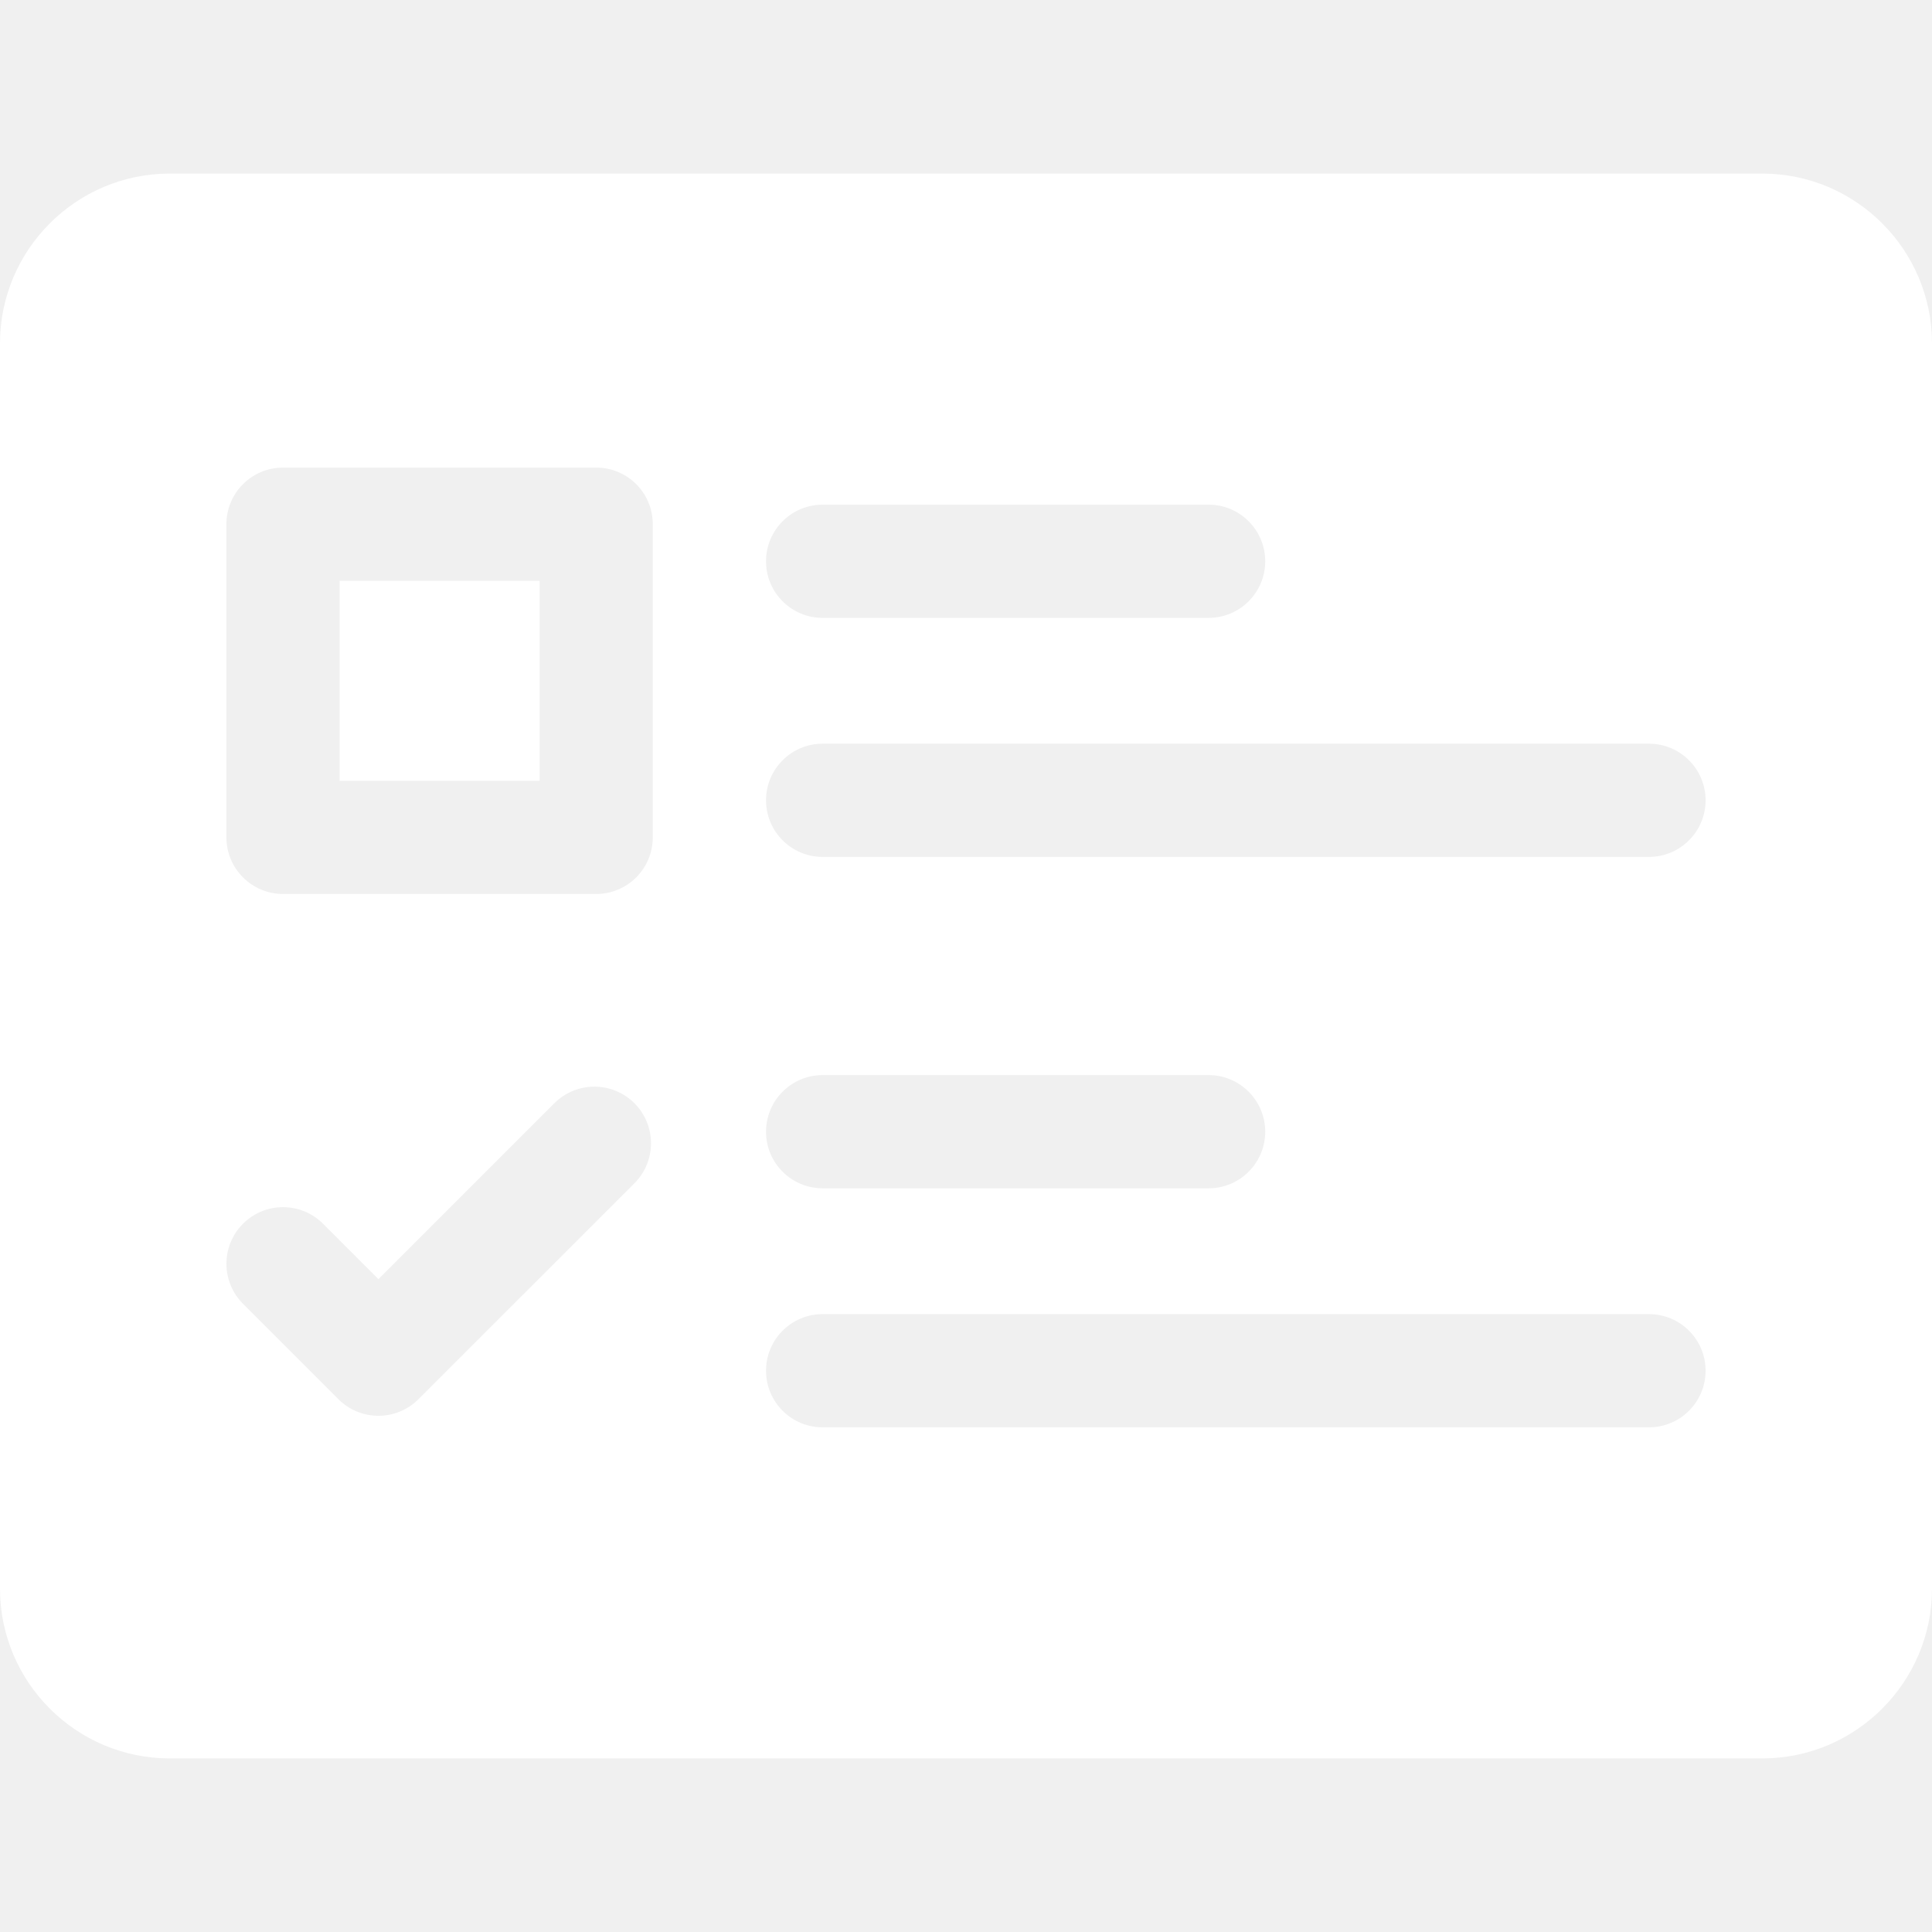
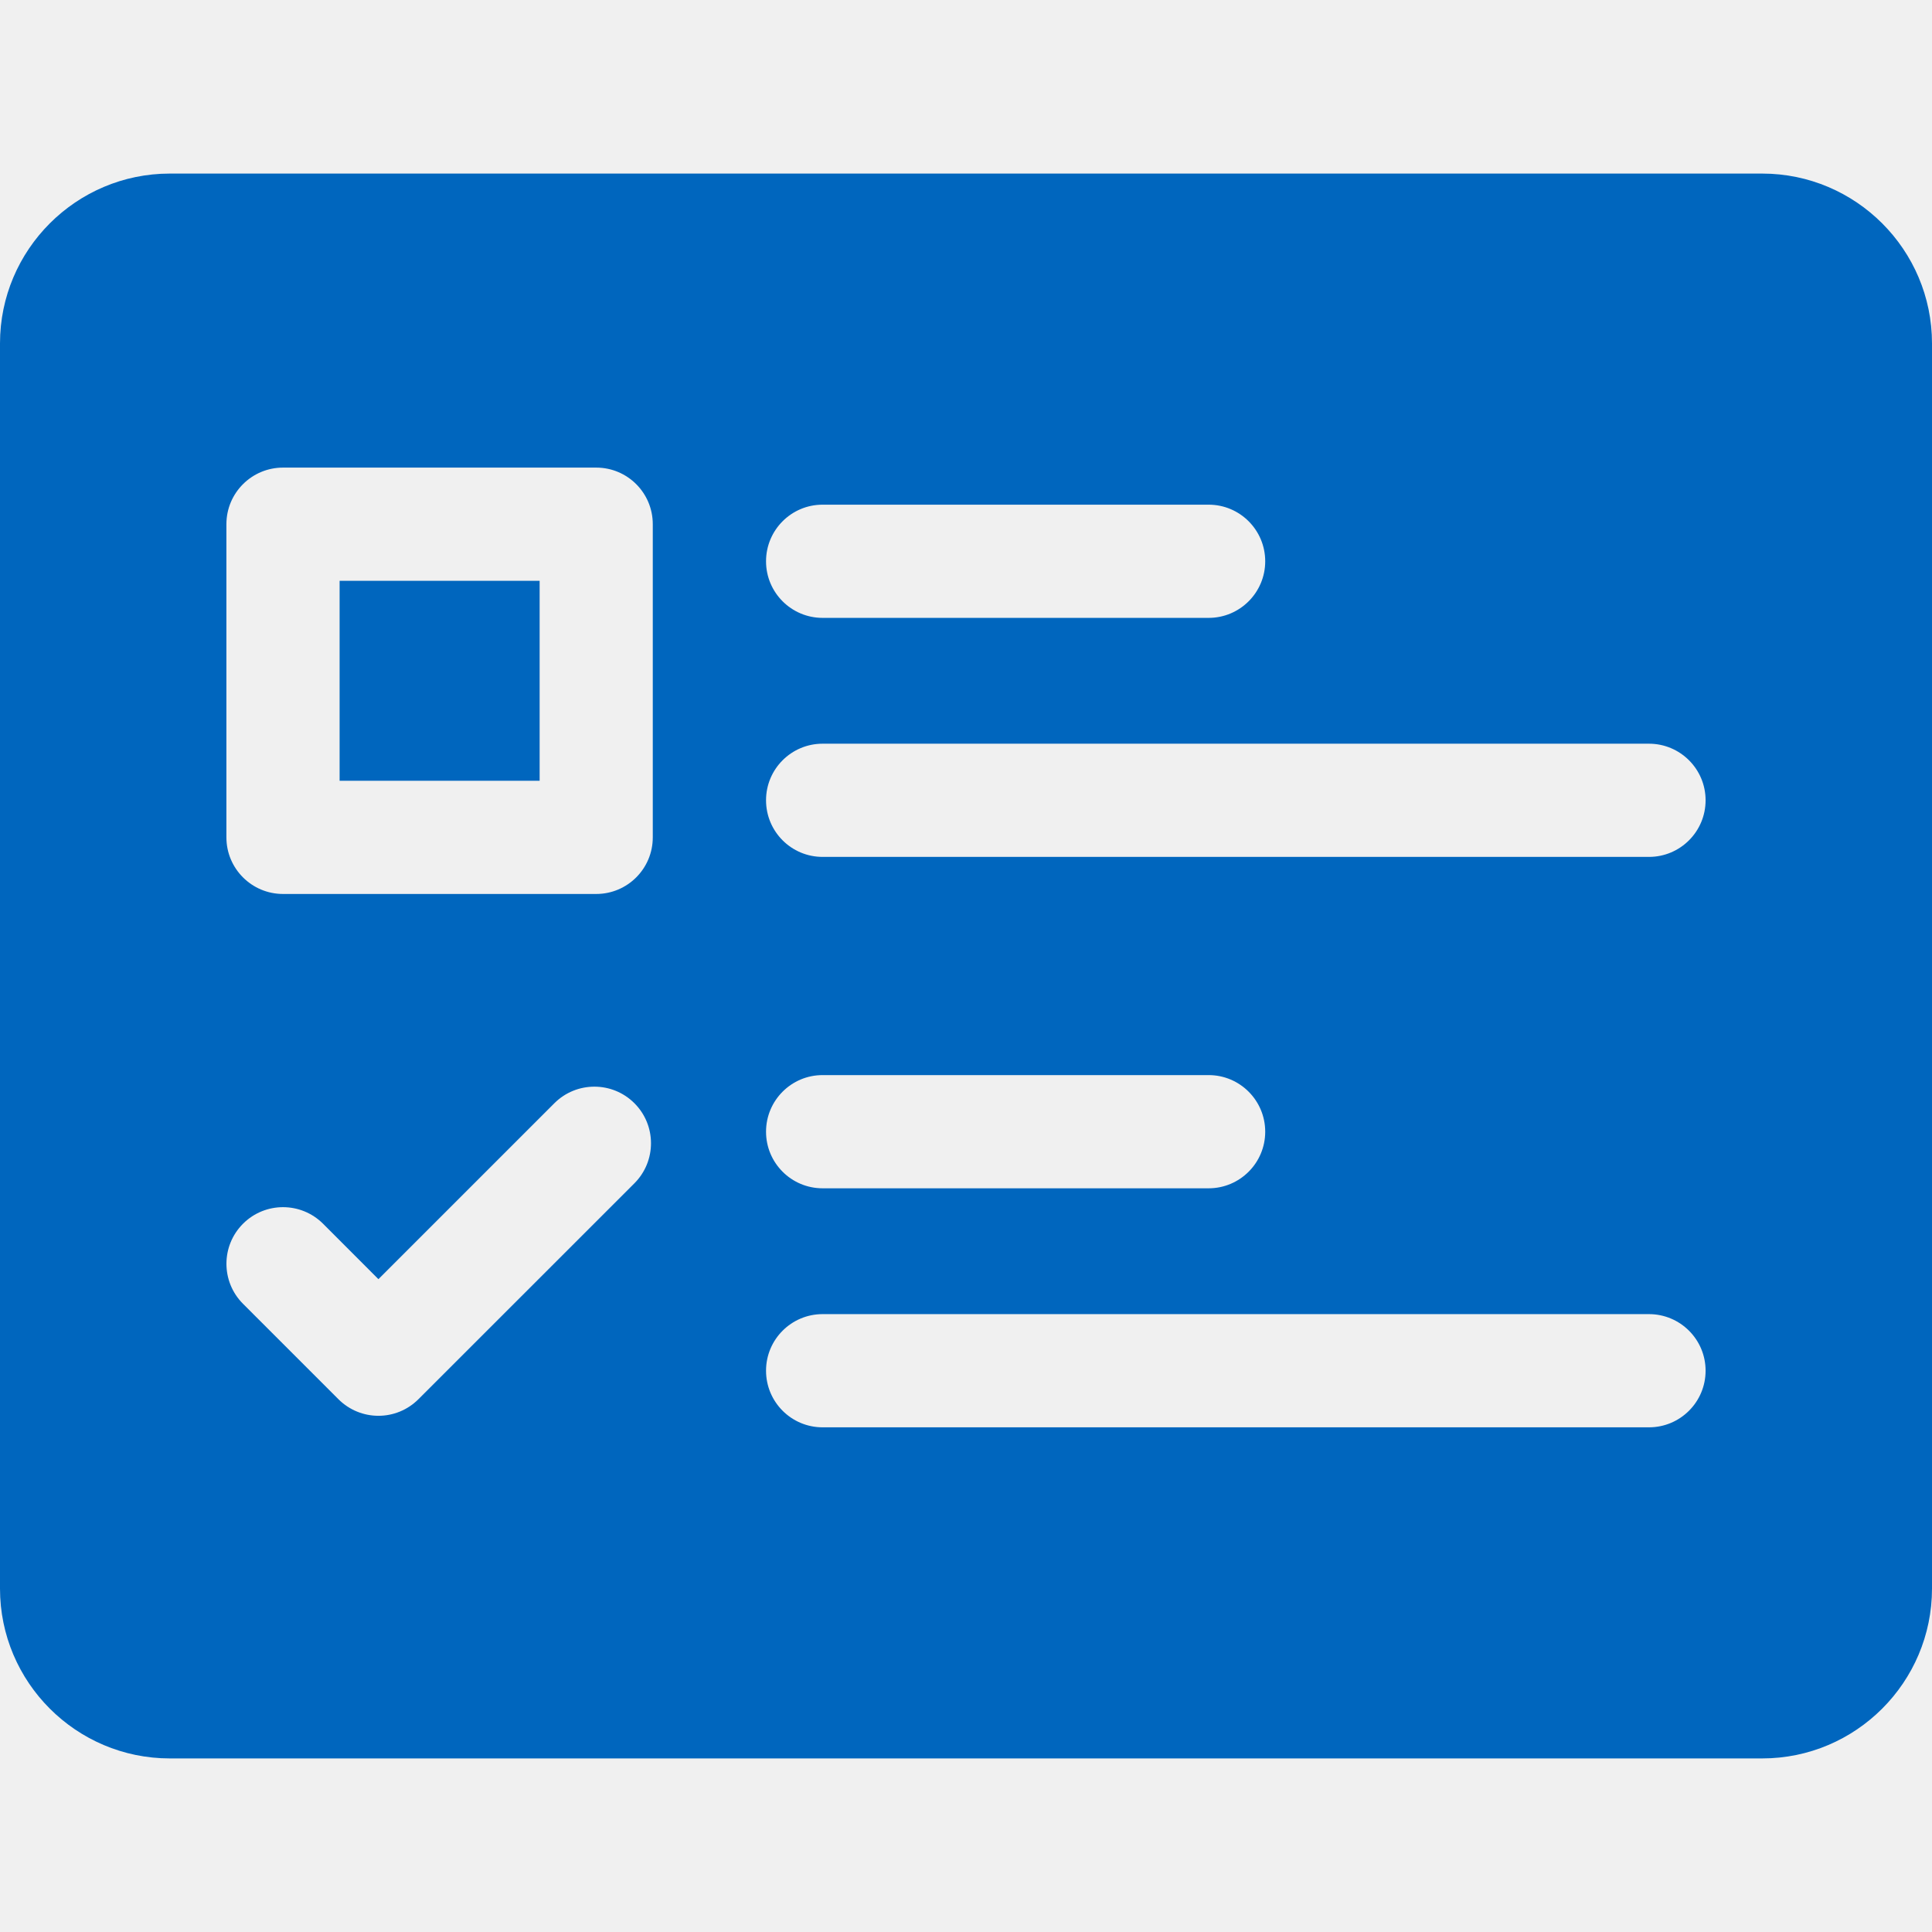
<svg xmlns="http://www.w3.org/2000/svg" width="32" height="32" viewBox="0 0 32 32" fill="none">
-   <path d="M5.625 9.62H8.938V12.932H5.625V9.62Z" fill="white" />
-   <path fill-rule="evenodd" clip-rule="evenodd" d="M29.188 2.875H2.812C1.262 2.875 0 4.137 0 5.688V26.312C0 27.863 1.262 29.125 2.812 29.125H10.975H21.02H29.188C30.738 29.125 32 27.863 32 26.312V5.688C32 4.137 30.738 2.875 29.188 2.875ZM6.931 23.175L10.508 19.599C10.874 19.232 10.874 18.639 10.508 18.273C10.142 17.907 9.548 17.907 9.182 18.273L6.268 21.187L5.351 20.269C4.984 19.903 4.391 19.903 4.025 20.269C3.659 20.635 3.659 21.229 4.025 21.595L5.605 23.175C5.788 23.358 6.028 23.45 6.268 23.45C6.508 23.45 6.748 23.358 6.931 23.175ZM9.875 14.807C10.393 14.807 10.812 14.387 10.812 13.87V8.682C10.812 8.164 10.393 7.745 9.875 7.745H4.688C4.17 7.745 3.75 8.164 3.75 8.682V13.87C3.75 14.387 4.17 14.807 4.688 14.807H9.875ZM20.019 8.359H13.625C13.107 8.359 12.688 8.779 12.688 9.297C12.688 9.814 13.107 10.234 13.625 10.234H20.019C20.536 10.234 20.956 9.814 20.956 9.297C20.956 8.779 20.536 8.359 20.019 8.359ZM13.625 23.641H27.312C27.83 23.641 28.25 23.221 28.25 22.703C28.25 22.186 27.83 21.766 27.312 21.766H13.625C13.107 21.766 12.688 22.186 12.688 22.703C12.688 23.221 13.107 23.641 13.625 23.641ZM13.625 17.807C13.107 17.807 12.688 18.227 12.688 18.745C12.688 19.262 13.107 19.682 13.625 19.682H20.019C20.536 19.682 20.956 19.262 20.956 18.745C20.956 18.227 20.536 17.807 20.019 17.807H13.625ZM13.625 14.193H27.312C27.83 14.193 28.25 13.773 28.25 13.255C28.25 12.738 27.83 12.318 27.312 12.318H13.625C13.107 12.318 12.688 12.738 12.688 13.255C12.688 13.773 13.107 14.193 13.625 14.193Z" fill="white" />
+   <path d="M5.625 9.62H8.938V12.932H5.625V9.62Z" fill="#0066BE" />
+   <path fill-rule="evenodd" clip-rule="evenodd" d="M29.188 2.875H2.812C1.262 2.875 0 4.137 0 5.688V26.312C0 27.863 1.262 29.125 2.812 29.125H10.975H21.02H29.188C30.738 29.125 32 27.863 32 26.312V5.688C32 4.137 30.738 2.875 29.188 2.875ZM6.931 23.175L10.508 19.599C10.874 19.232 10.874 18.639 10.508 18.273C10.142 17.907 9.548 17.907 9.182 18.273L6.268 21.187L5.351 20.269C4.984 19.903 4.391 19.903 4.025 20.269C3.659 20.635 3.659 21.229 4.025 21.595L5.605 23.175C5.788 23.358 6.028 23.45 6.268 23.45C6.508 23.45 6.748 23.358 6.931 23.175ZM9.875 14.807C10.393 14.807 10.812 14.387 10.812 13.87V8.682C10.812 8.164 10.393 7.745 9.875 7.745H4.688C4.17 7.745 3.75 8.164 3.75 8.682V13.87C3.75 14.387 4.17 14.807 4.688 14.807H9.875ZM20.019 8.359H13.625C13.107 8.359 12.688 8.779 12.688 9.297C12.688 9.814 13.107 10.234 13.625 10.234H20.019C20.536 10.234 20.956 9.814 20.956 9.297C20.956 8.779 20.536 8.359 20.019 8.359ZM13.625 23.641H27.312C27.83 23.641 28.25 23.221 28.25 22.703C28.25 22.186 27.83 21.766 27.312 21.766H13.625C13.107 21.766 12.688 22.186 12.688 22.703C12.688 23.221 13.107 23.641 13.625 23.641ZM13.625 17.807C13.107 17.807 12.688 18.227 12.688 18.745C12.688 19.262 13.107 19.682 13.625 19.682H20.019C20.536 19.682 20.956 19.262 20.956 18.745C20.956 18.227 20.536 17.807 20.019 17.807H13.625ZM13.625 14.193H27.312C27.83 14.193 28.25 13.773 28.25 13.255C28.25 12.738 27.83 12.318 27.312 12.318H13.625C13.107 12.318 12.688 12.738 12.688 13.255C12.688 13.773 13.107 14.193 13.625 14.193Z" fill="#0066BE" />
</svg>
